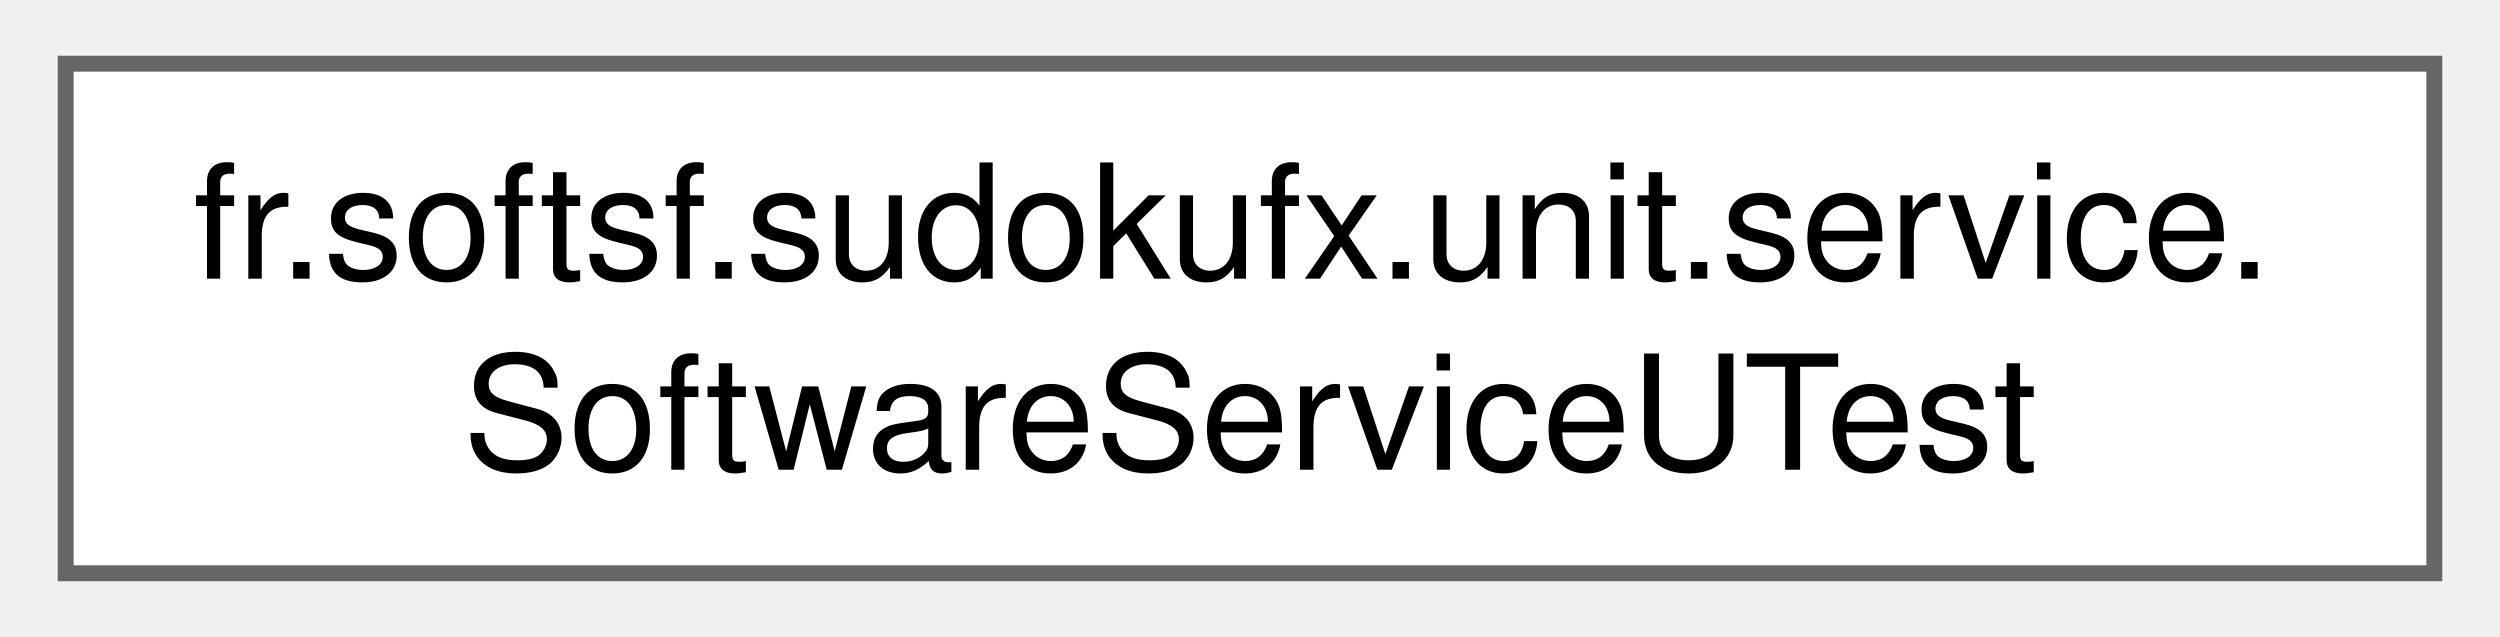
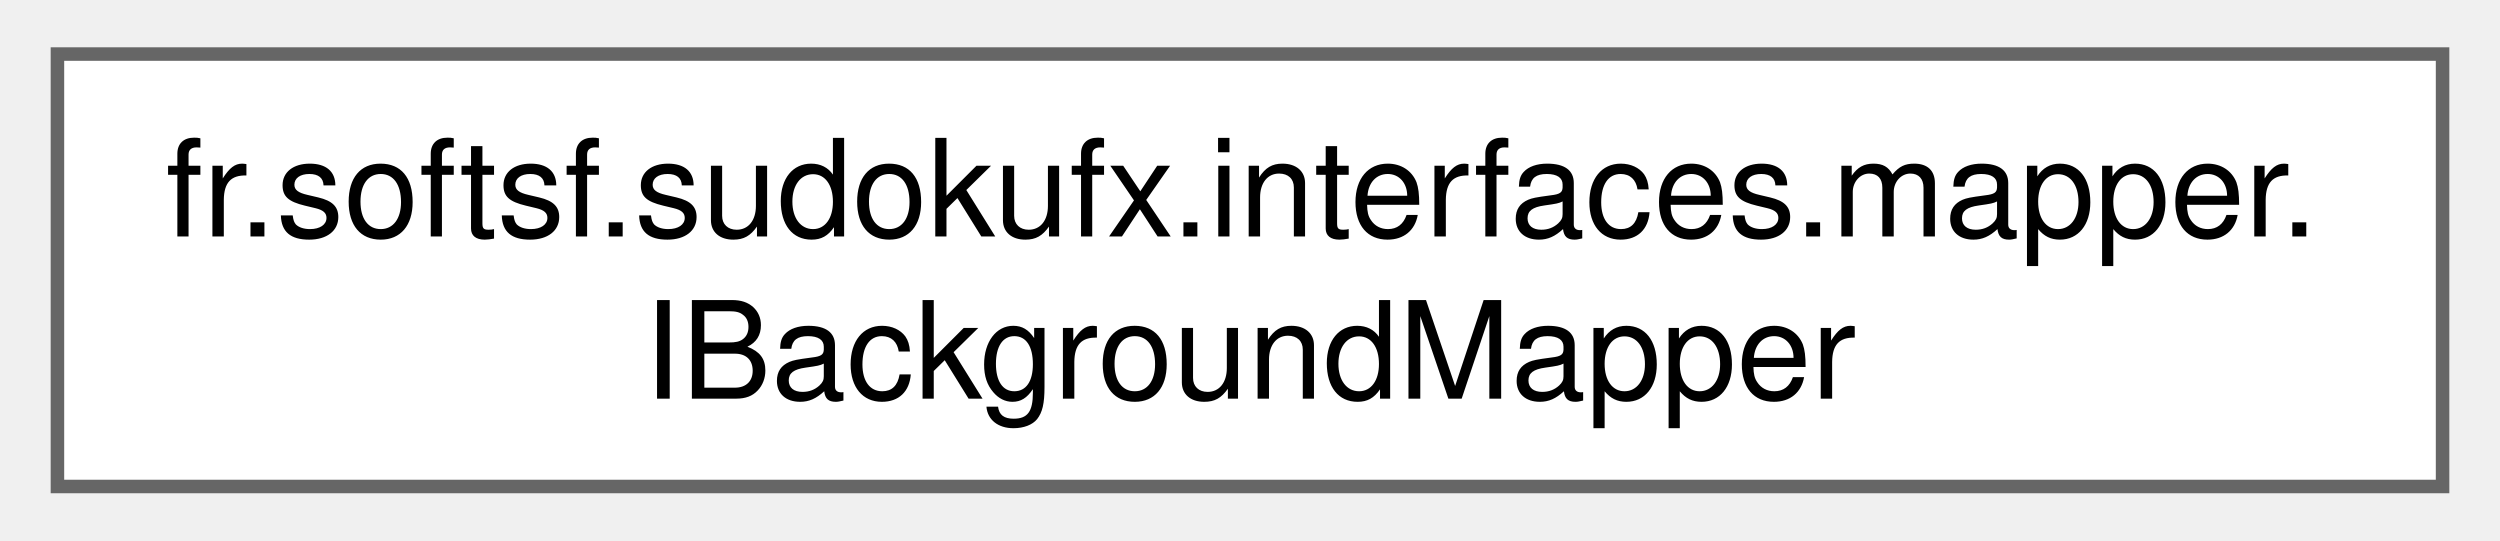
- <svg xmlns="http://www.w3.org/2000/svg" xmlns:xlink="http://www.w3.org/1999/xlink" width="157pt" height="40pt" viewBox="0.00 0.00 156.75 40.00">
+ <svg xmlns="http://www.w3.org/2000/svg" xmlns:xlink="http://www.w3.org/1999/xlink" width="185pt" height="40pt" viewBox="0.00 0.00 184.50 40.00">
  <g id="graph0" class="graph" transform="scale(1 1) rotate(0) translate(4 36)">
    <g id="Node000000" class="node">
      <g id="a_Node000000">
-         <a xlink:href="classfr_1_1softsf_1_1sudokufx_1_1unit_1_1service_1_1_software_service_u_test.html" target="_top" xlink:title=" ">
-           <polygon fill="white" stroke="#666666" points="148.75,-32 0,-32 0,0 148.75,0 148.75,-32" />
-           <text text-anchor="start" x="8" y="-18.5" font-family="Helvetica,sans-Serif" font-size="10.00">fr.softsf.sudokufx.unit.service.</text>
-           <text text-anchor="middle" x="74.38" y="-6.5" font-family="Helvetica,sans-Serif" font-size="10.00">SoftwareServiceUTest</text>
+         <a xlink:href="interfacefr_1_1softsf_1_1sudokufx_1_1interfaces_1_1mapper_1_1_i_background_mapper.html" target="_top" xlink:title="This interface defines methods for mapping objects of type Background to objects of type BackgroundDt...">
+           <polygon fill="white" stroke="#666666" points="176.5,-32 0,-32 0,0 176.5,0 176.5,-32" />
+           <text text-anchor="start" x="8" y="-18.5" font-family="Helvetica,sans-Serif" font-size="10.00">fr.softsf.sudokufx.interfaces.mapper.</text>
+           <text text-anchor="middle" x="88.25" y="-6.5" font-family="Helvetica,sans-Serif" font-size="10.00">IBackgroundMapper</text>
        </a>
      </g>
    </g>
  </g>
</svg>
